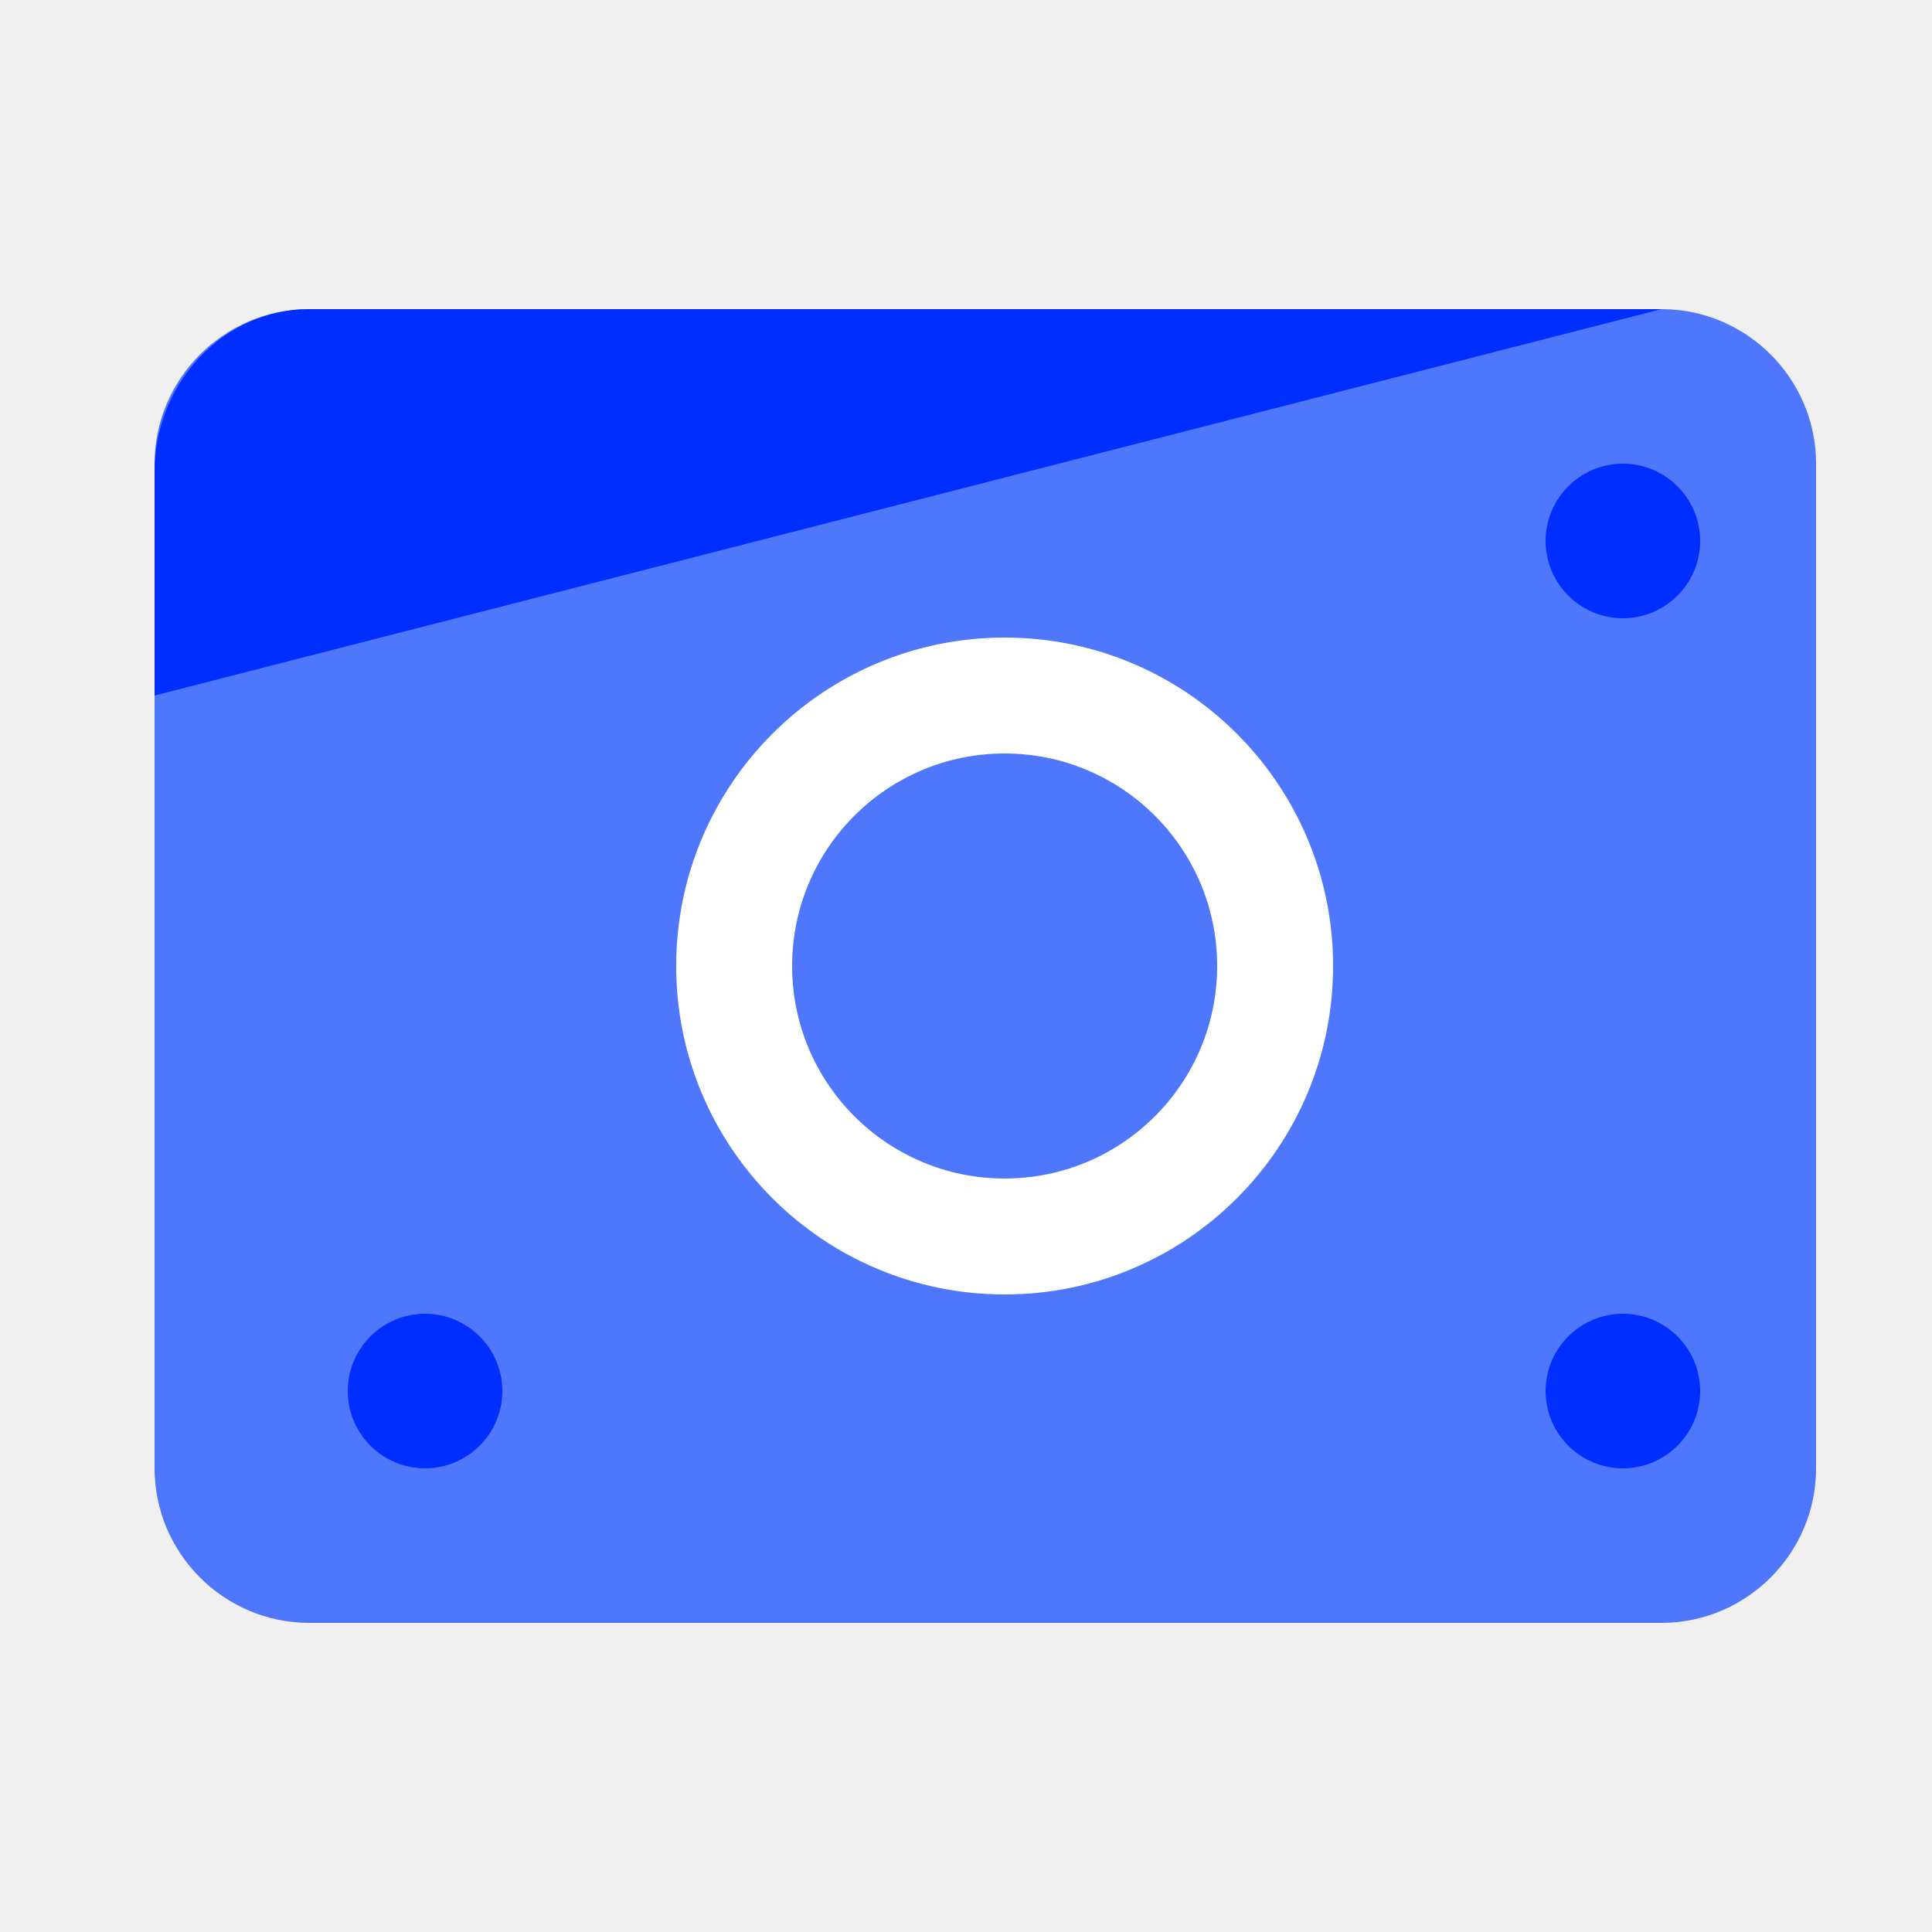
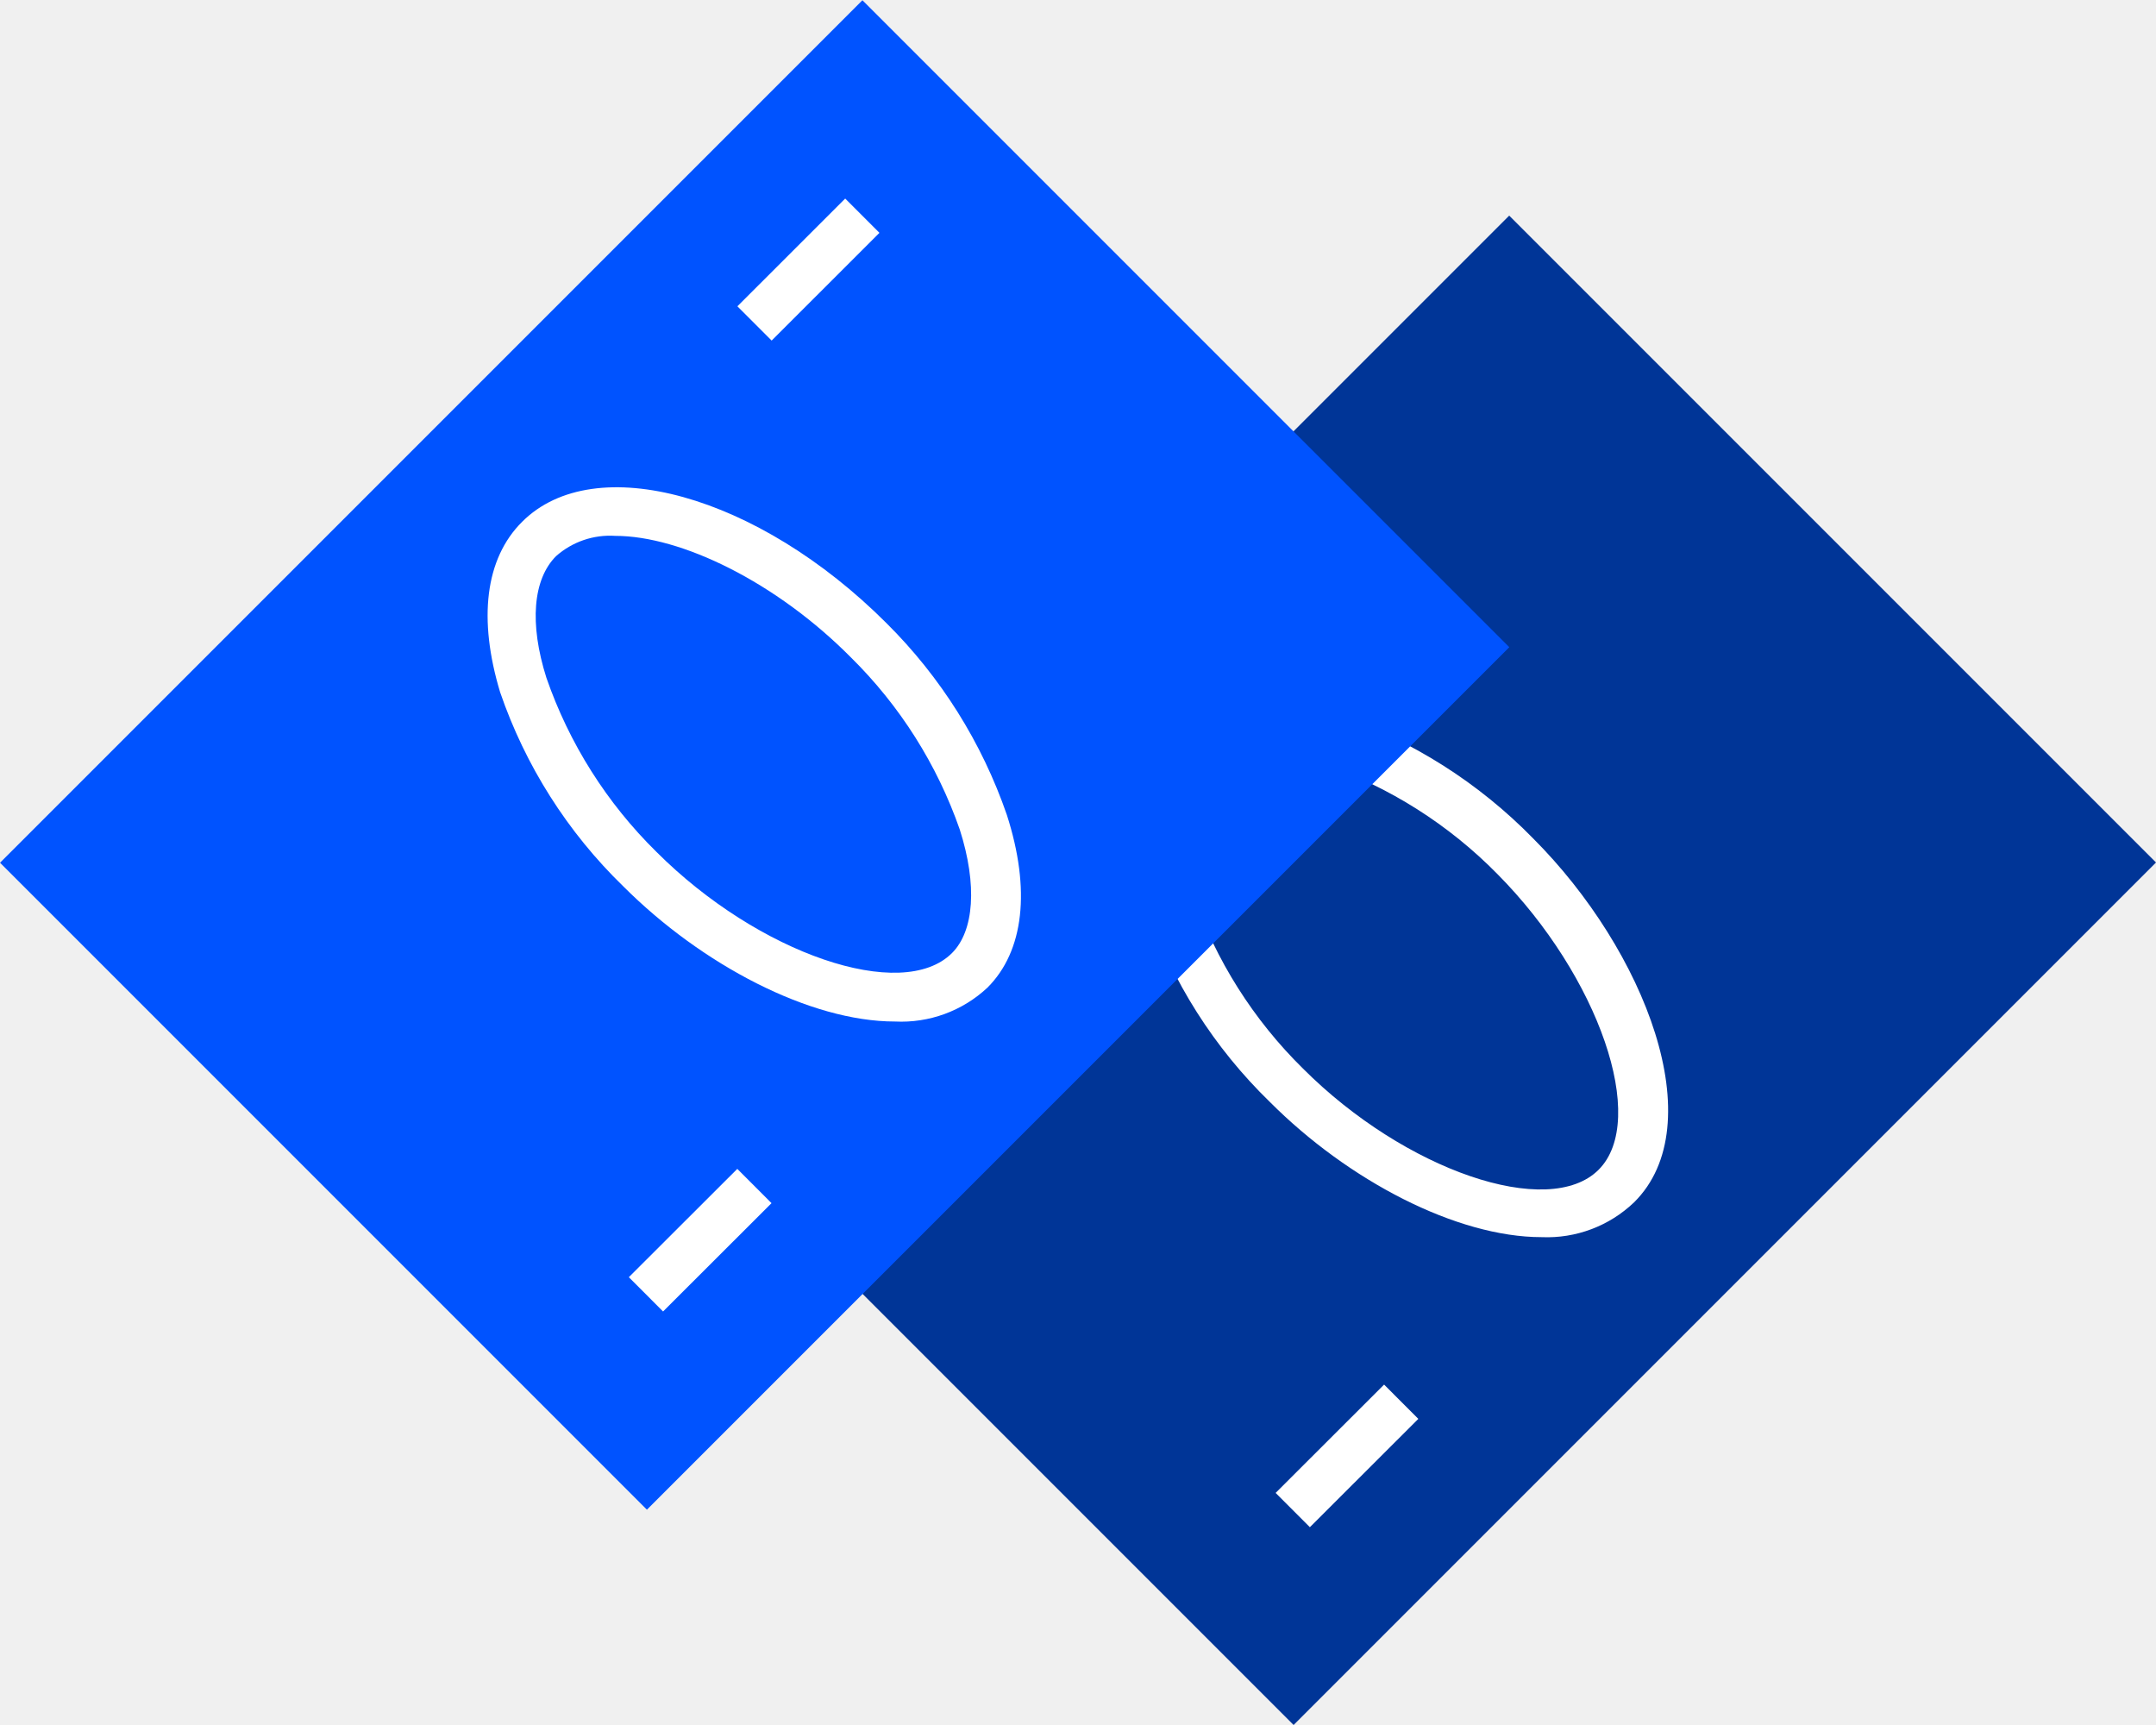
- <svg xmlns="http://www.w3.org/2000/svg" width="100%" viewBox="0 0 50 50">
-   <g fill="none" fill-rule="evenodd" transform="translate(4 8)">
-     <path fill="#4F77FC" d="M43,4 L43,30 C43,32.2 41.2,34 39,34 L4,34 C1.8,34 0,32.2 0,30 L0,4 C0,1.8 1.8,0 4,0 L39,0 C41.2,0 43,1.8 43,4" />
-     <path fill="#002EFF" d="M0 10L0 4.211C0 1.895 1.8 0 4 0L8.25 0 39 0M38 4C39.104 4 40 4.896 40 6 40 7.104 39.104 8 38 8 36.896 8 36 7.104 36 6 36 4.896 36.896 4 38 4M38 26C39.104 26 40 26.896 40 28 40 29.104 39.104 30 38 30 36.896 30 36 29.104 36 28 36 26.896 36.896 26 38 26M7 26C8.104 26 9 26.896 9 28 9 29.104 8.104 30 7 30 5.896 30 5 29.104 5 28 5 26.896 5.896 26 7 26" />
-     <path fill="#FFF" fill-rule="nonzero" d="M27.5,17 C27.5,13.962 25.038,11.5 22,11.5 C18.962,11.5 16.5,13.962 16.5,17 C16.5,20.038 18.962,22.5 22,22.5 C25.038,22.5 27.5,20.038 27.5,17 Z M30.5,17 C30.5,21.694 26.694,25.5 22,25.5 C17.306,25.5 13.5,21.694 13.5,17 C13.5,12.306 17.306,8.5 22,8.5 C26.694,8.5 30.5,12.306 30.5,17 Z" />
-   </g>
+ <svg xmlns="http://www.w3.org/2000/svg" width="97.9" height="78.32" viewBox="0 0 97.9 78.32">
+   <polyline points="39.16 58.74 58.74 78.32 97.9 39.16 68.53 9.79 58.74 19.58" fill="#003597" />
+   <path d="M70,56.17c-3.86,0-8.78-2.57-12.34-6.14a22.42,22.42,0,0,1-5.59-8.81c-1-3.31-.69-6.06,1-7.74h0c1.68-1.67,4.43-2,7.75-1a22.75,22.75,0,0,1,8.79,5.58c5.1,5.1,8.16,13,4.59,16.53A5.72,5.72,0,0,1,70,56.17Zm-12.69-22a3.72,3.72,0,0,0-2.7.92h0c-1.05,1.05-1.22,3.06-.44,5.52a20.49,20.49,0,0,0,5,7.91c4.63,4.63,11.15,6.86,13.42,4.59s0-8.79-4.59-13.42a20.5,20.5,0,0,0-7.9-5A9.55,9.55,0,0,0,57.33,34.13Z" fill="#fff" />
+   <rect x="57.69" y="64.99" width="6.96" height="2.2" transform="translate(-28.82 62.56) rotate(-44.96)" fill="#fff" />
+   <rect x="6.57" y="13.5" width="55.38" height="41.54" transform="translate(-14.19 34.27) rotate(-45)" fill="#0053ff" />
+   <path d="M40.64,46.38c-3.86,0-8.77-2.57-12.34-6.14a22.42,22.42,0,0,1-5.59-8.81c-1-3.31-.69-6.06,1-7.74h0c3.29-3.29,10.71-1.23,16.54,4.6A22.69,22.69,0,0,1,45.72,37c1.09,3.39.78,6.18-.88,7.84A5.73,5.73,0,0,1,40.64,46.38ZM27.94,24.33a3.69,3.69,0,0,0-2.69.92h0c-1.05,1.05-1.22,3.06-.44,5.52a20.49,20.49,0,0,0,5,7.91c4.63,4.63,11.15,6.86,13.42,4.59,1-1,1.16-3.08.35-5.61a20.41,20.41,0,0,0-4.94-7.81C35.25,26.43,30.93,24.33,27.94,24.33Z" fill="#fff" />
+   <rect x="33.25" y="11.14" width="6.92" height="2.2" transform="translate(2.09 29.53) rotate(-44.98)" fill="#fff" />
+   <rect x="28.32" y="55.2" width="6.96" height="2.2" transform="translate(-30.49 38.94) rotate(-44.96)" fill="#fff" />
</svg>
